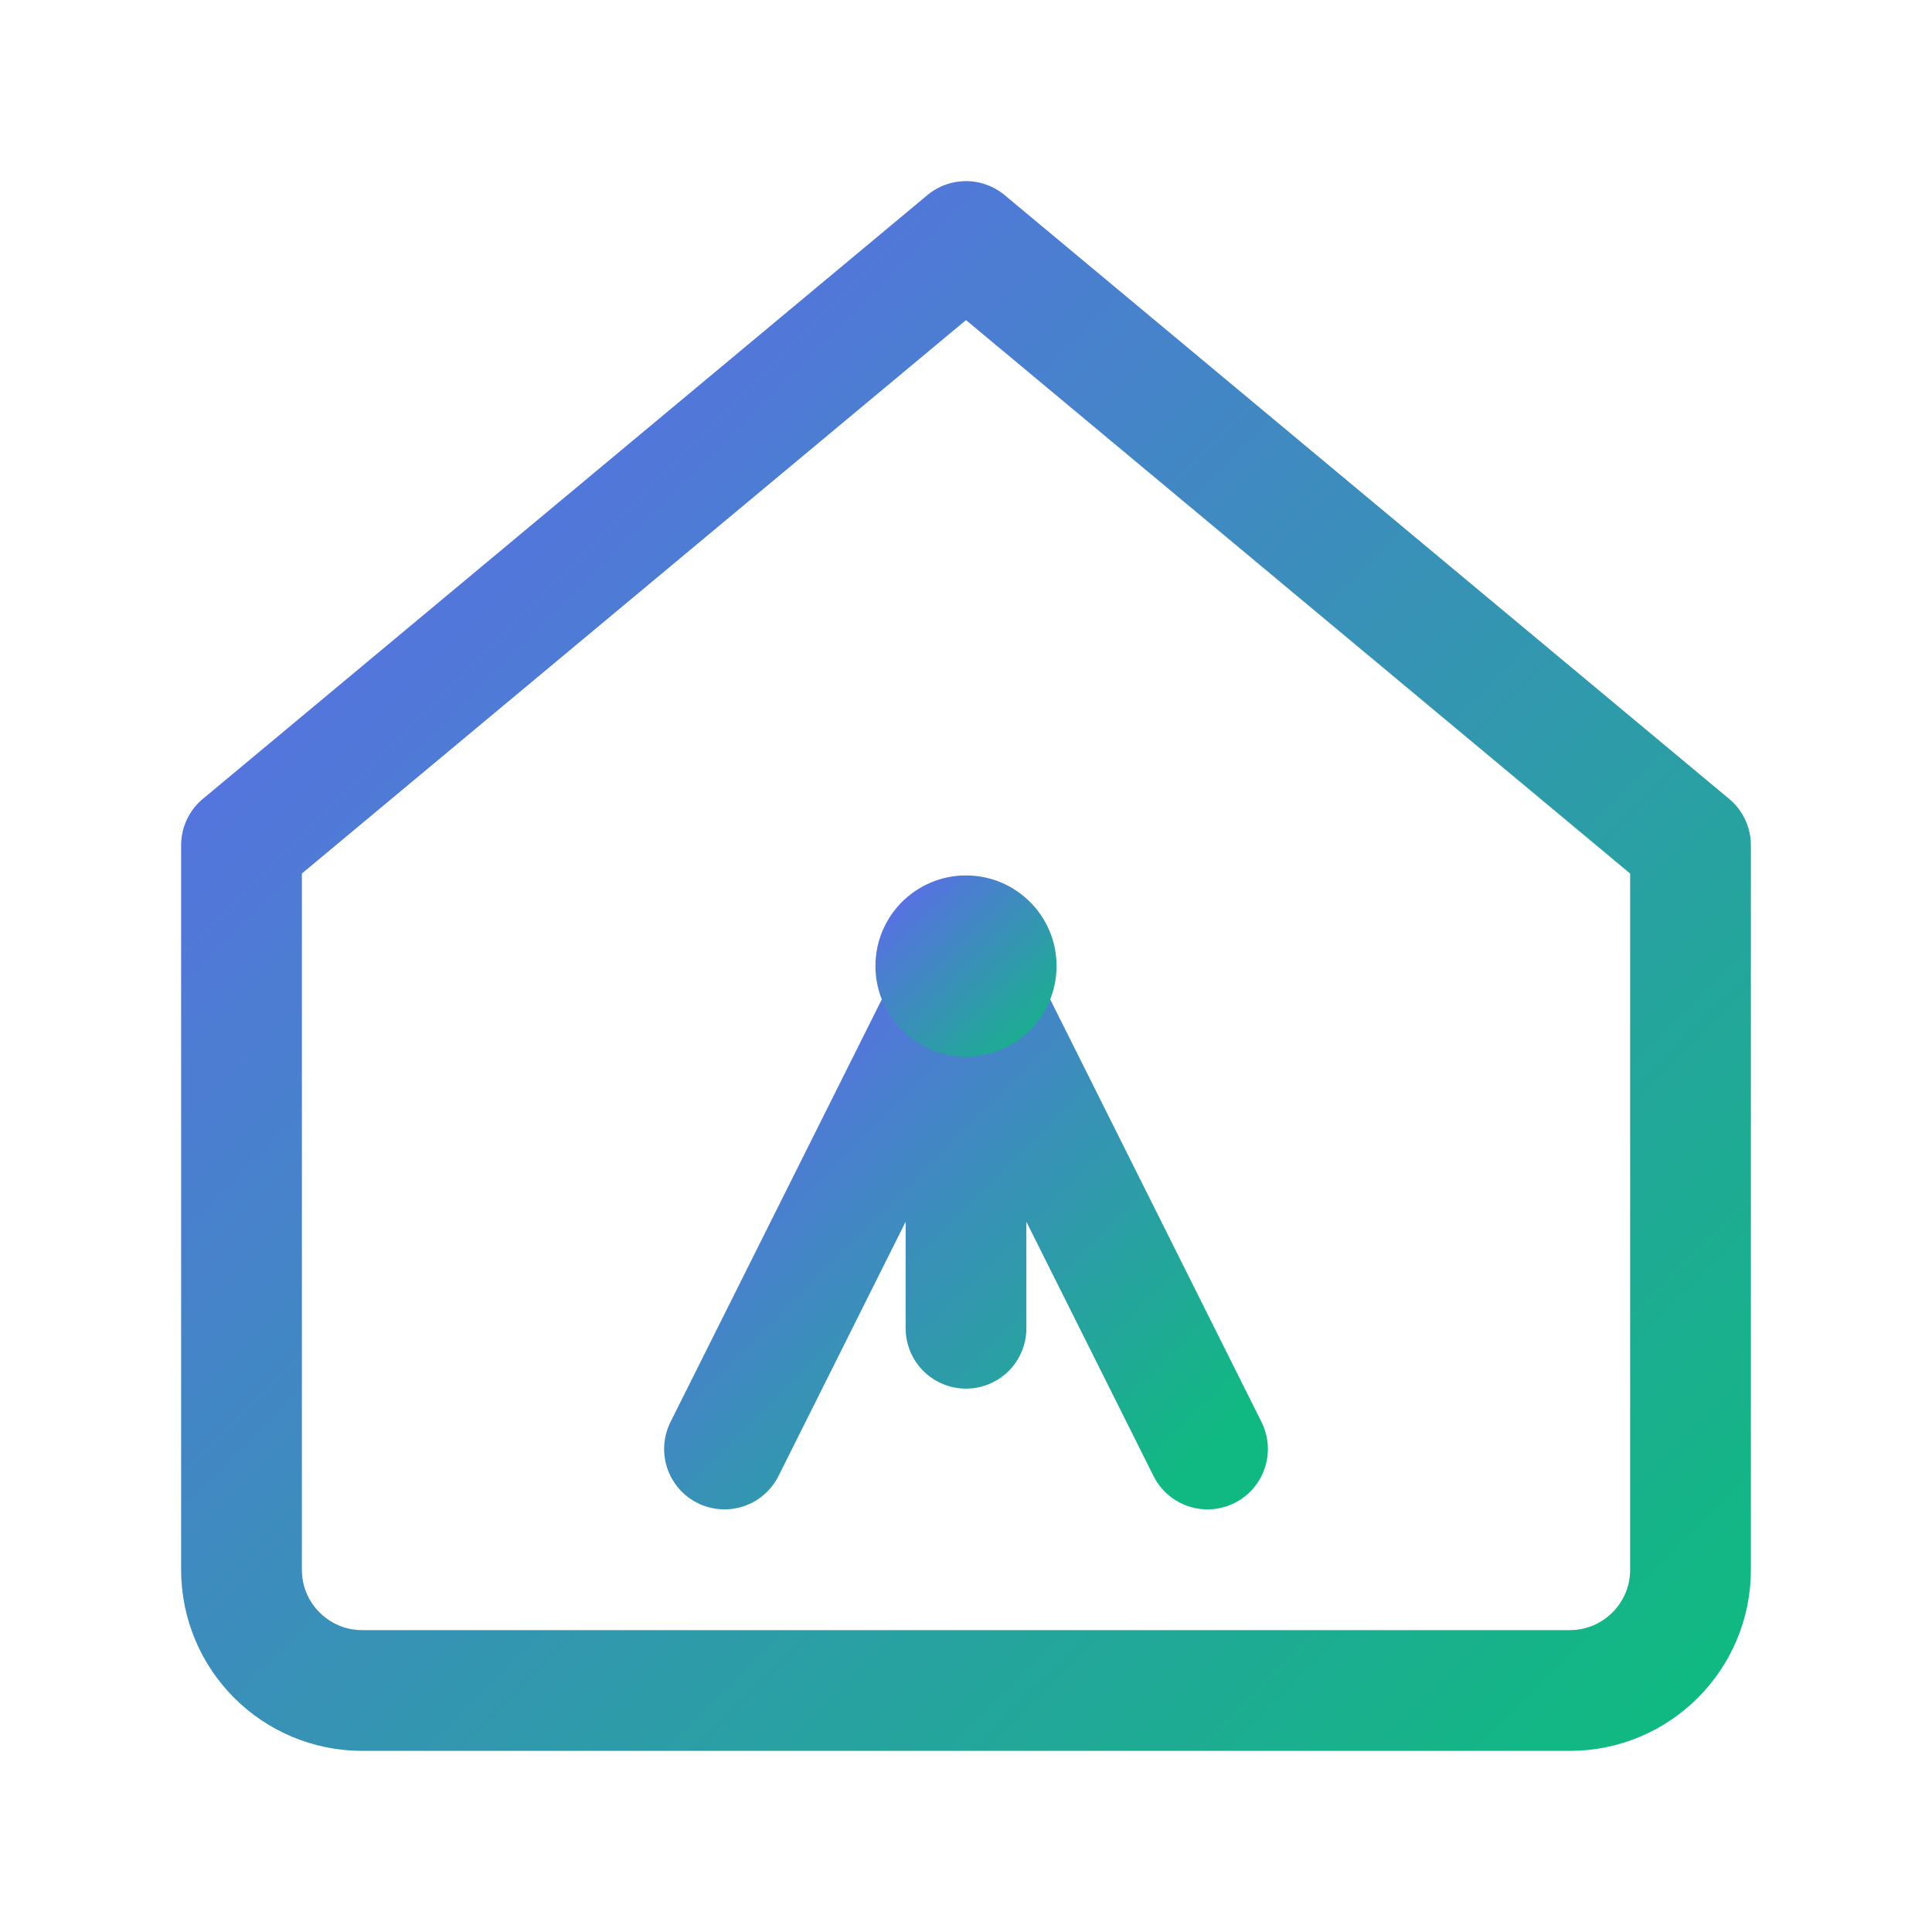
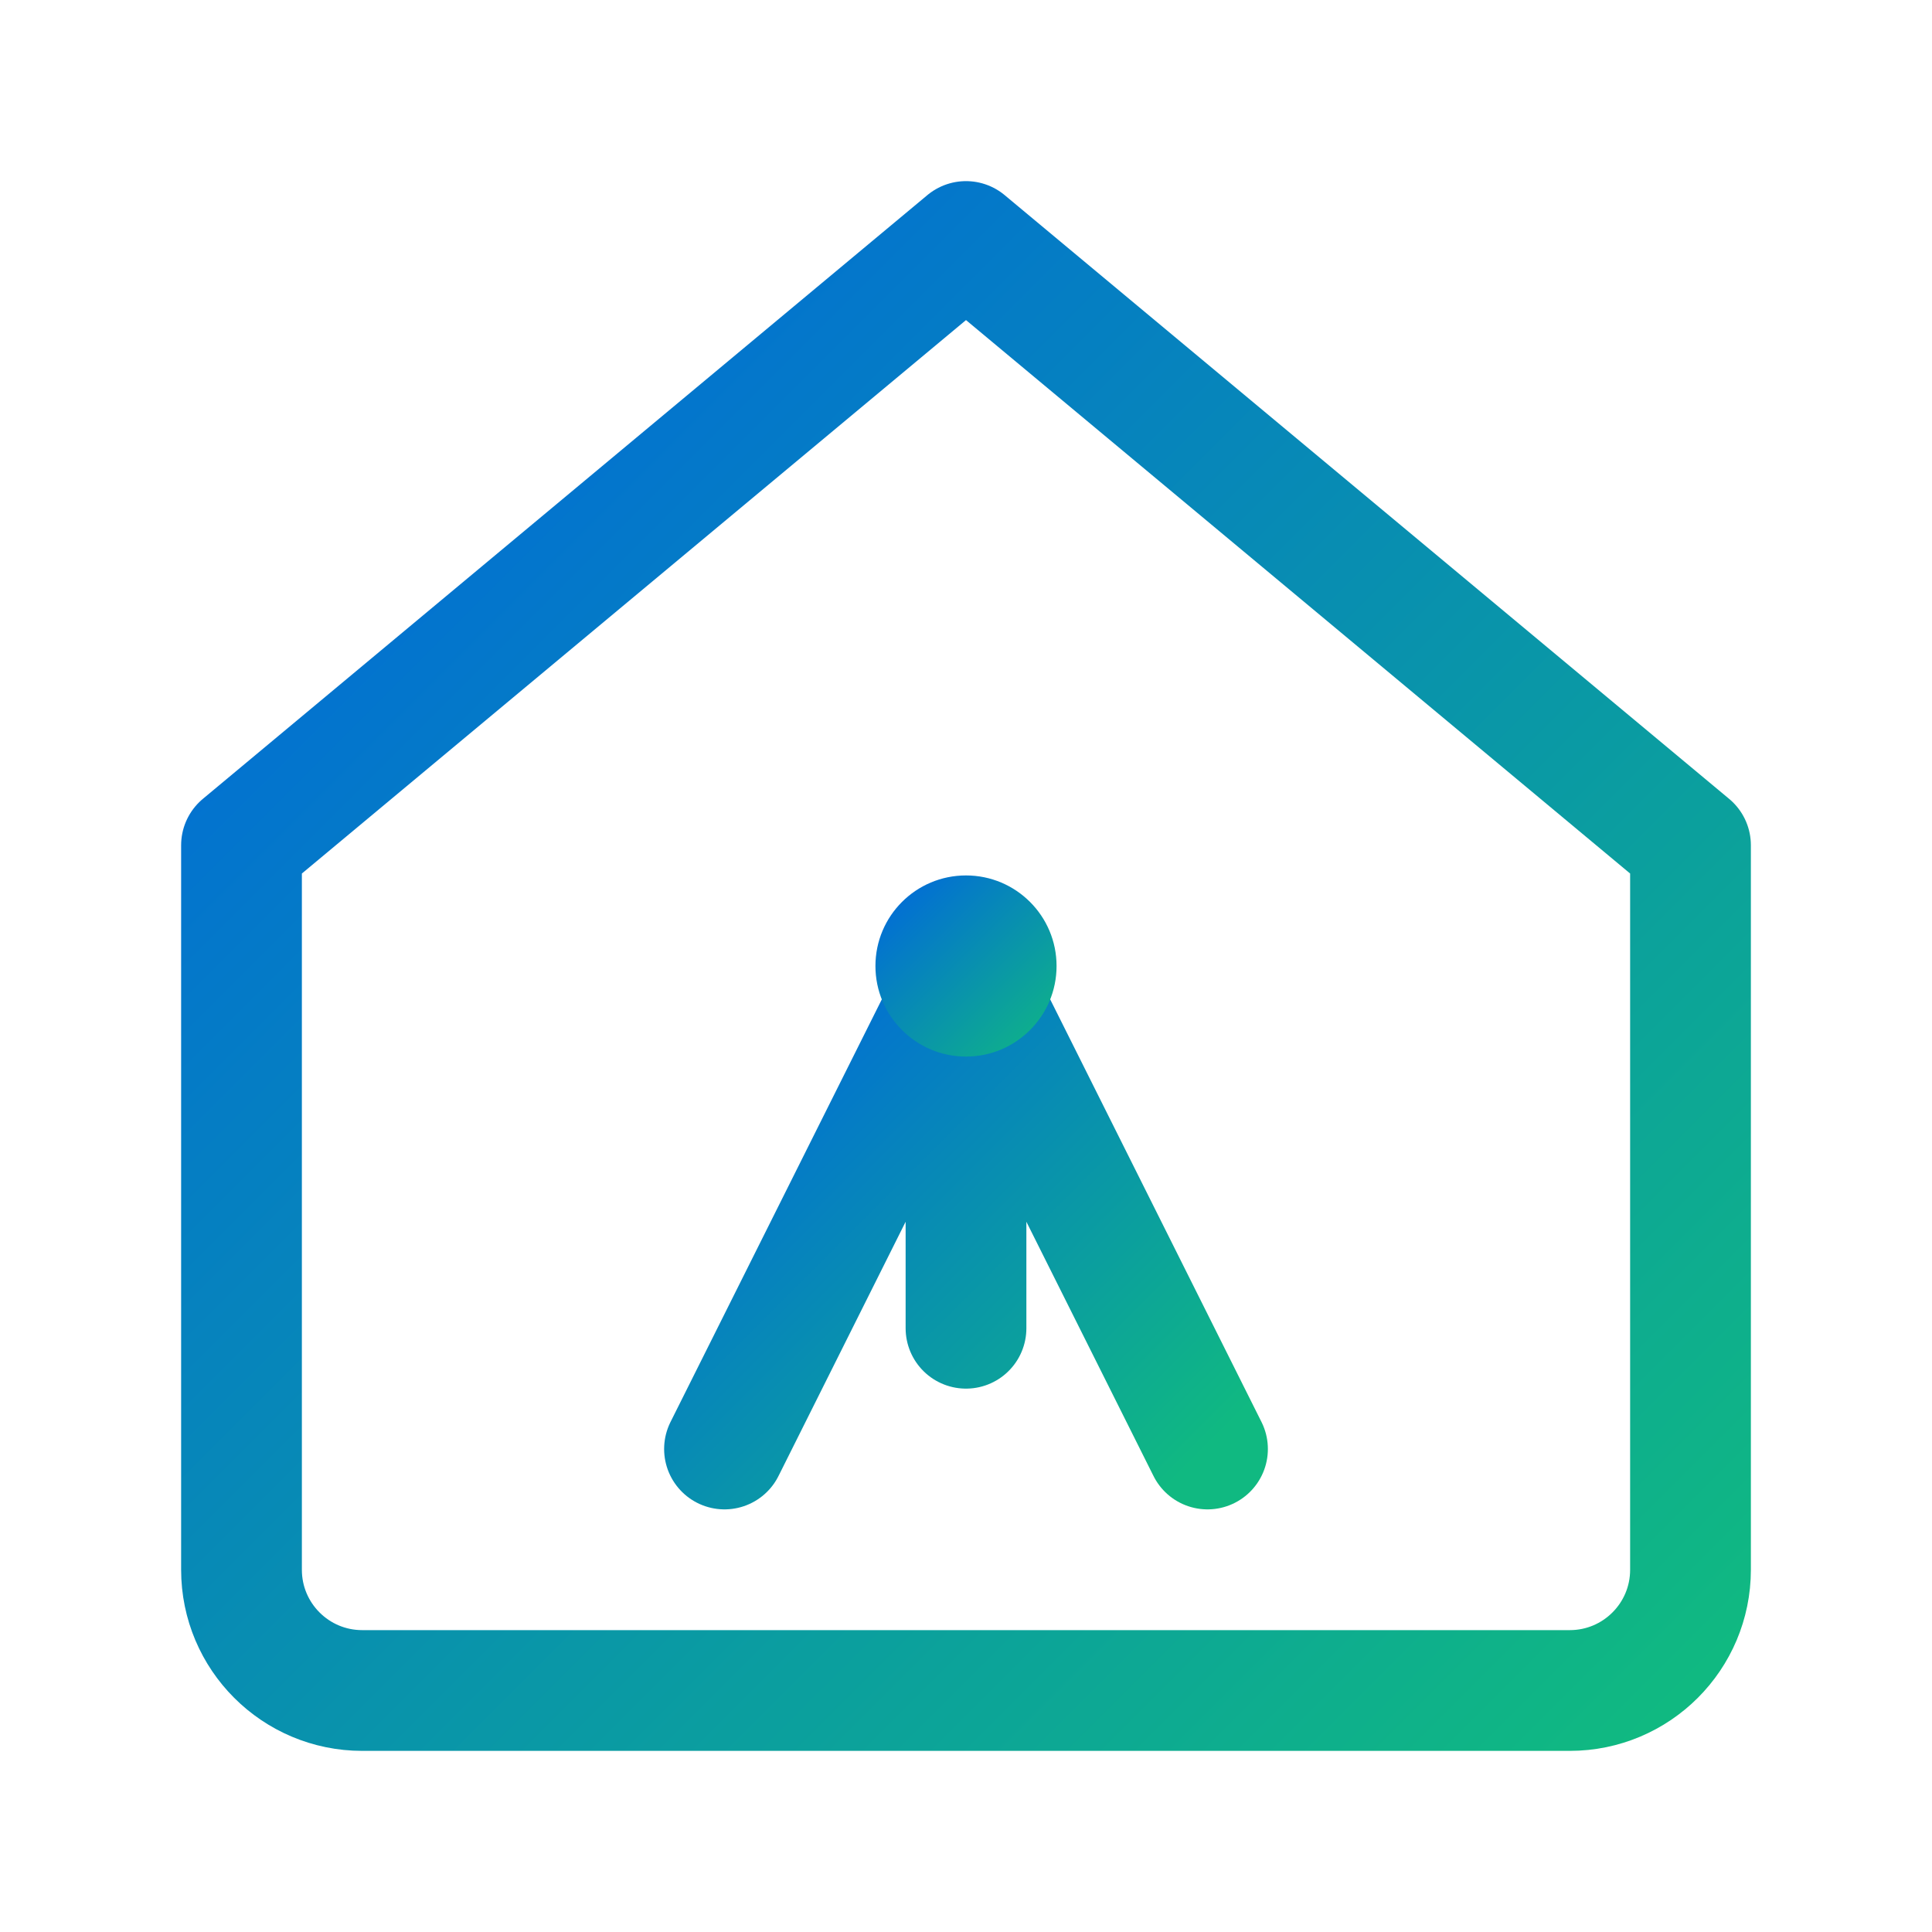
<svg xmlns="http://www.w3.org/2000/svg" width="32" height="32" viewBox="0 0 32 32" fill="none">
  <defs>
    <linearGradient id="grad1" x1="0%" y1="0%" x2="100%" y2="100%">
-       <stop offset="0%" style="stop-color:#6366f1;stop-opacity:1" />
+       <stop offset="0%" style="stop-color:#0064e0;stop-opacity:1" />
      <stop offset="100%" style="stop-color:#10b981;stop-opacity:1" />
    </linearGradient>
  </defs>
  <path d="M16 4L4 14V26C4 27.105 4.895 28 6 28H26C27.105 28 28 27.105 28 26V14L16 4Z" stroke="url(#grad1)" stroke-width="2" stroke-linecap="round" stroke-linejoin="round" />
  <path d="M16 16V22M16 16L12 24M16 16L20 24" stroke="url(#grad1)" stroke-width="2" stroke-linecap="round" stroke-linejoin="round" />
  <circle cx="16" cy="16" r="1.5" fill="url(#grad1)" />
</svg>
